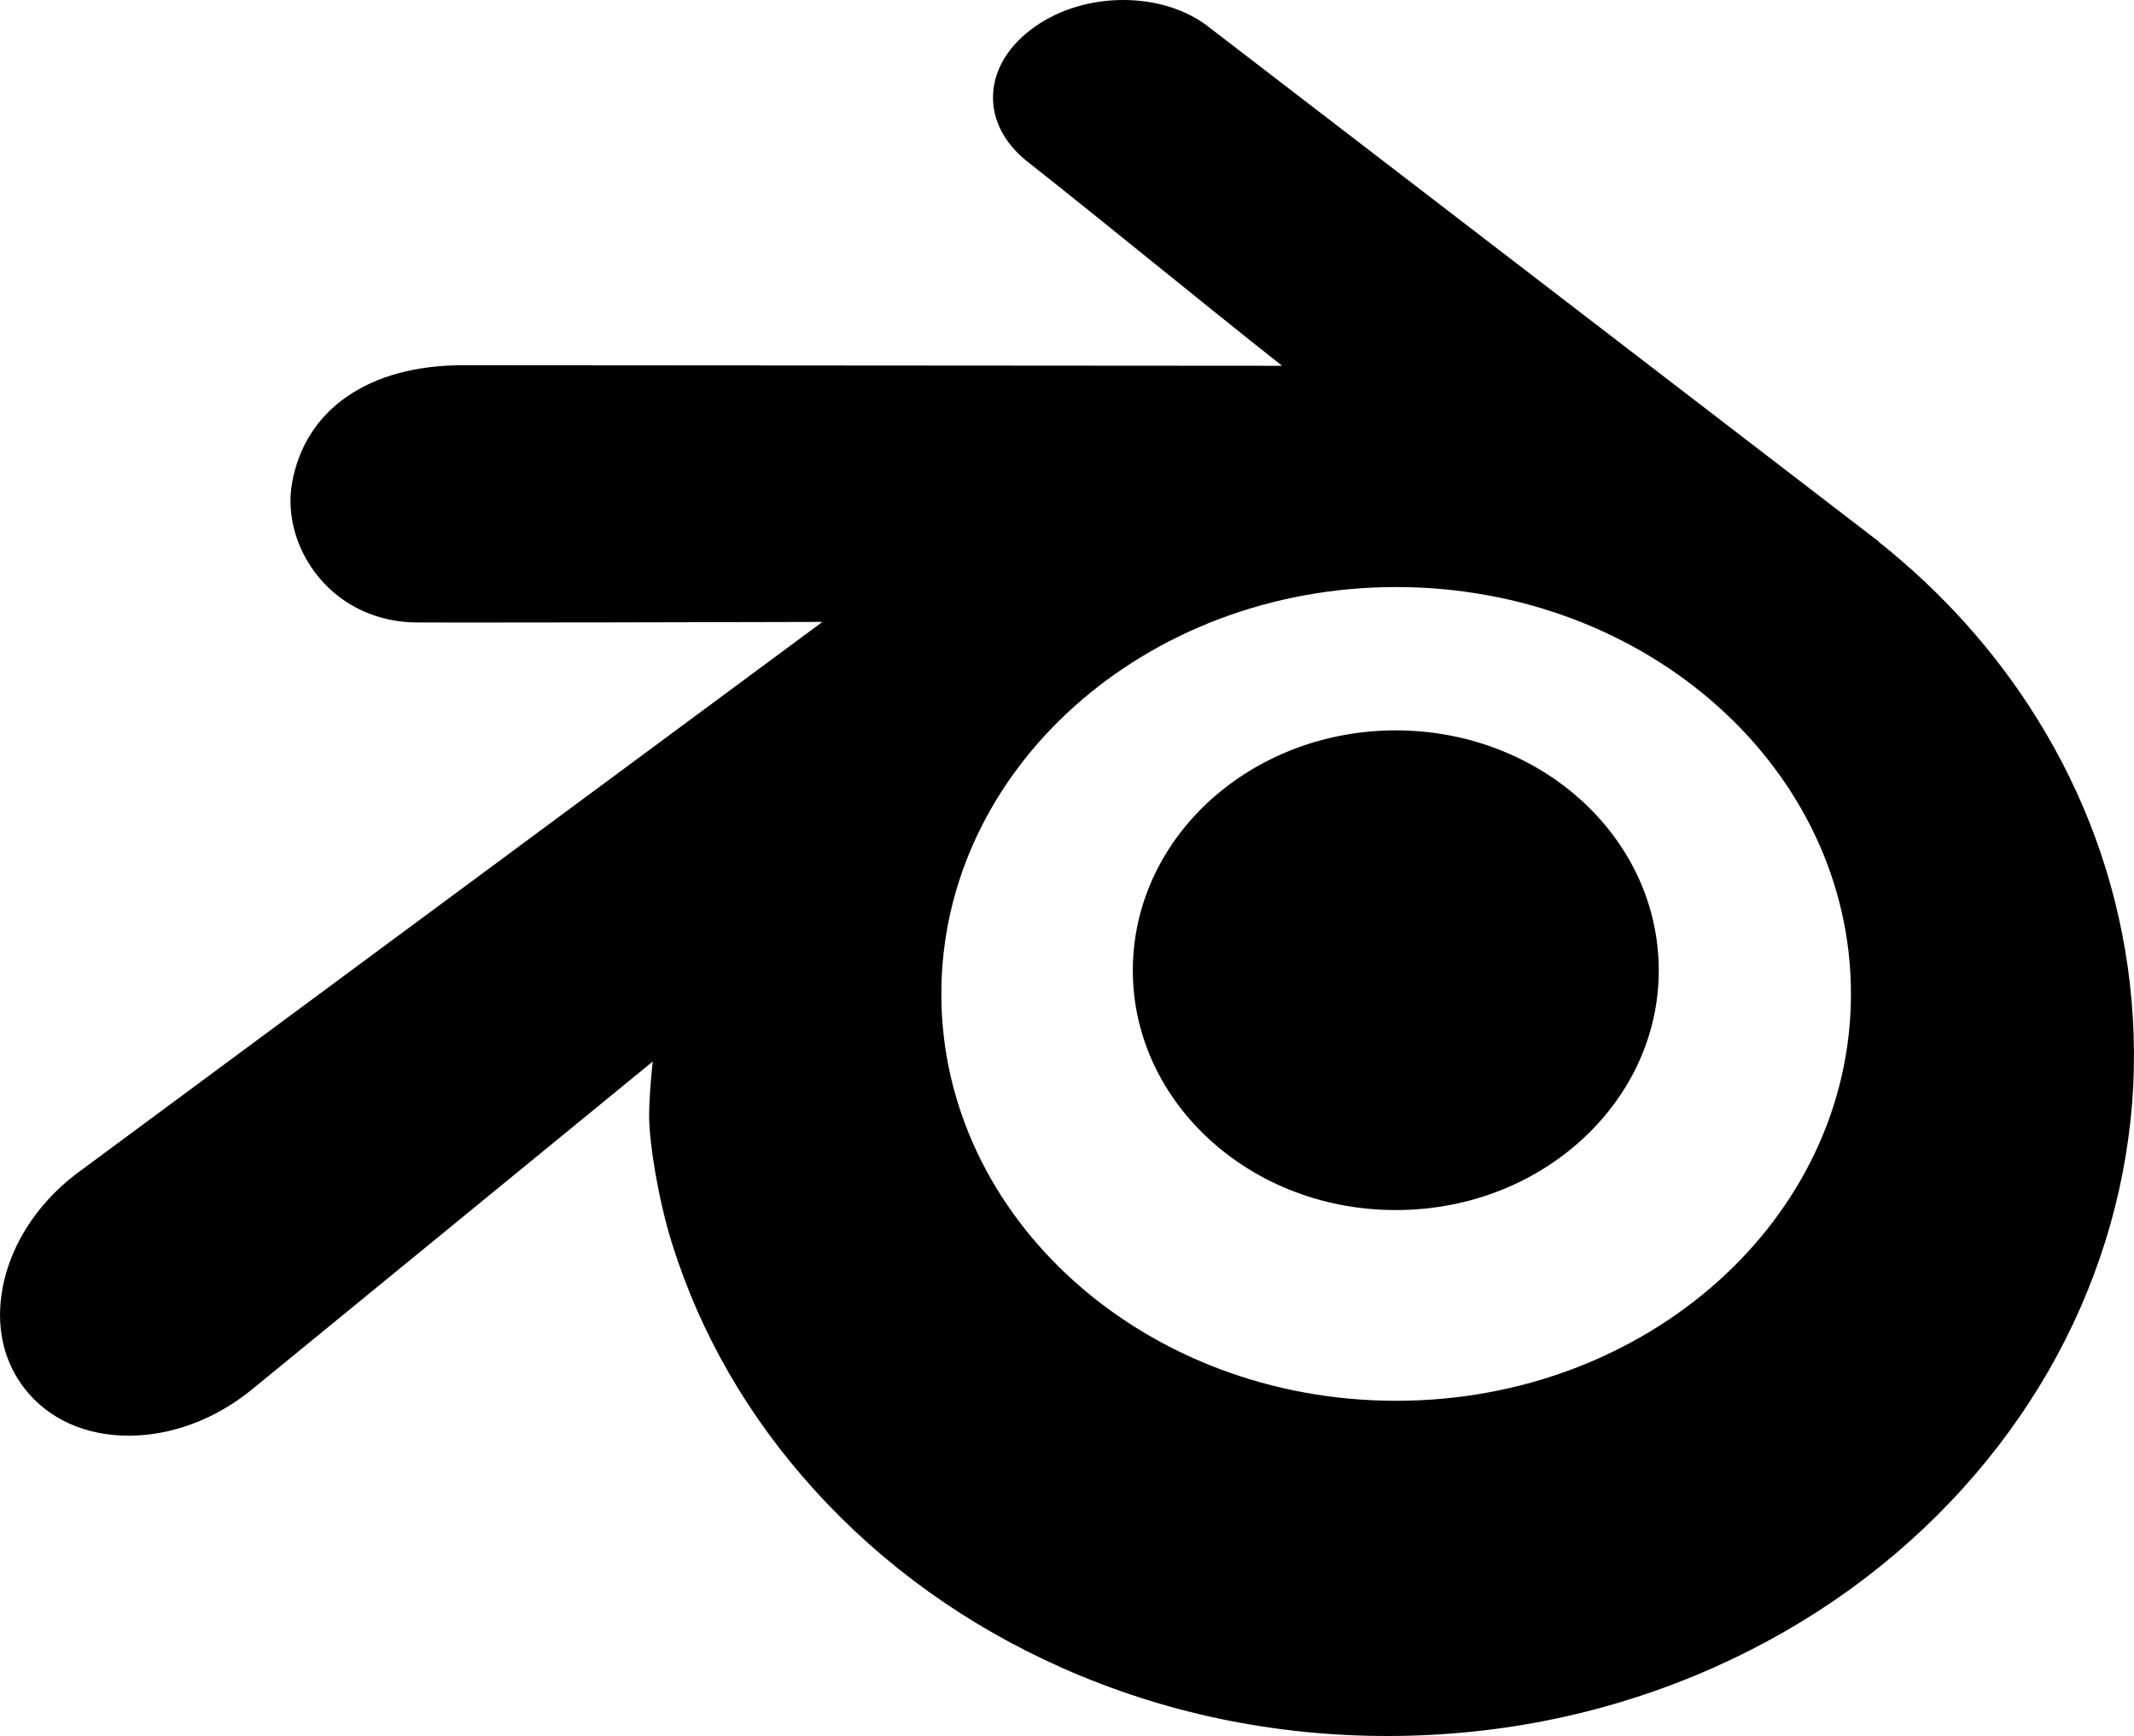
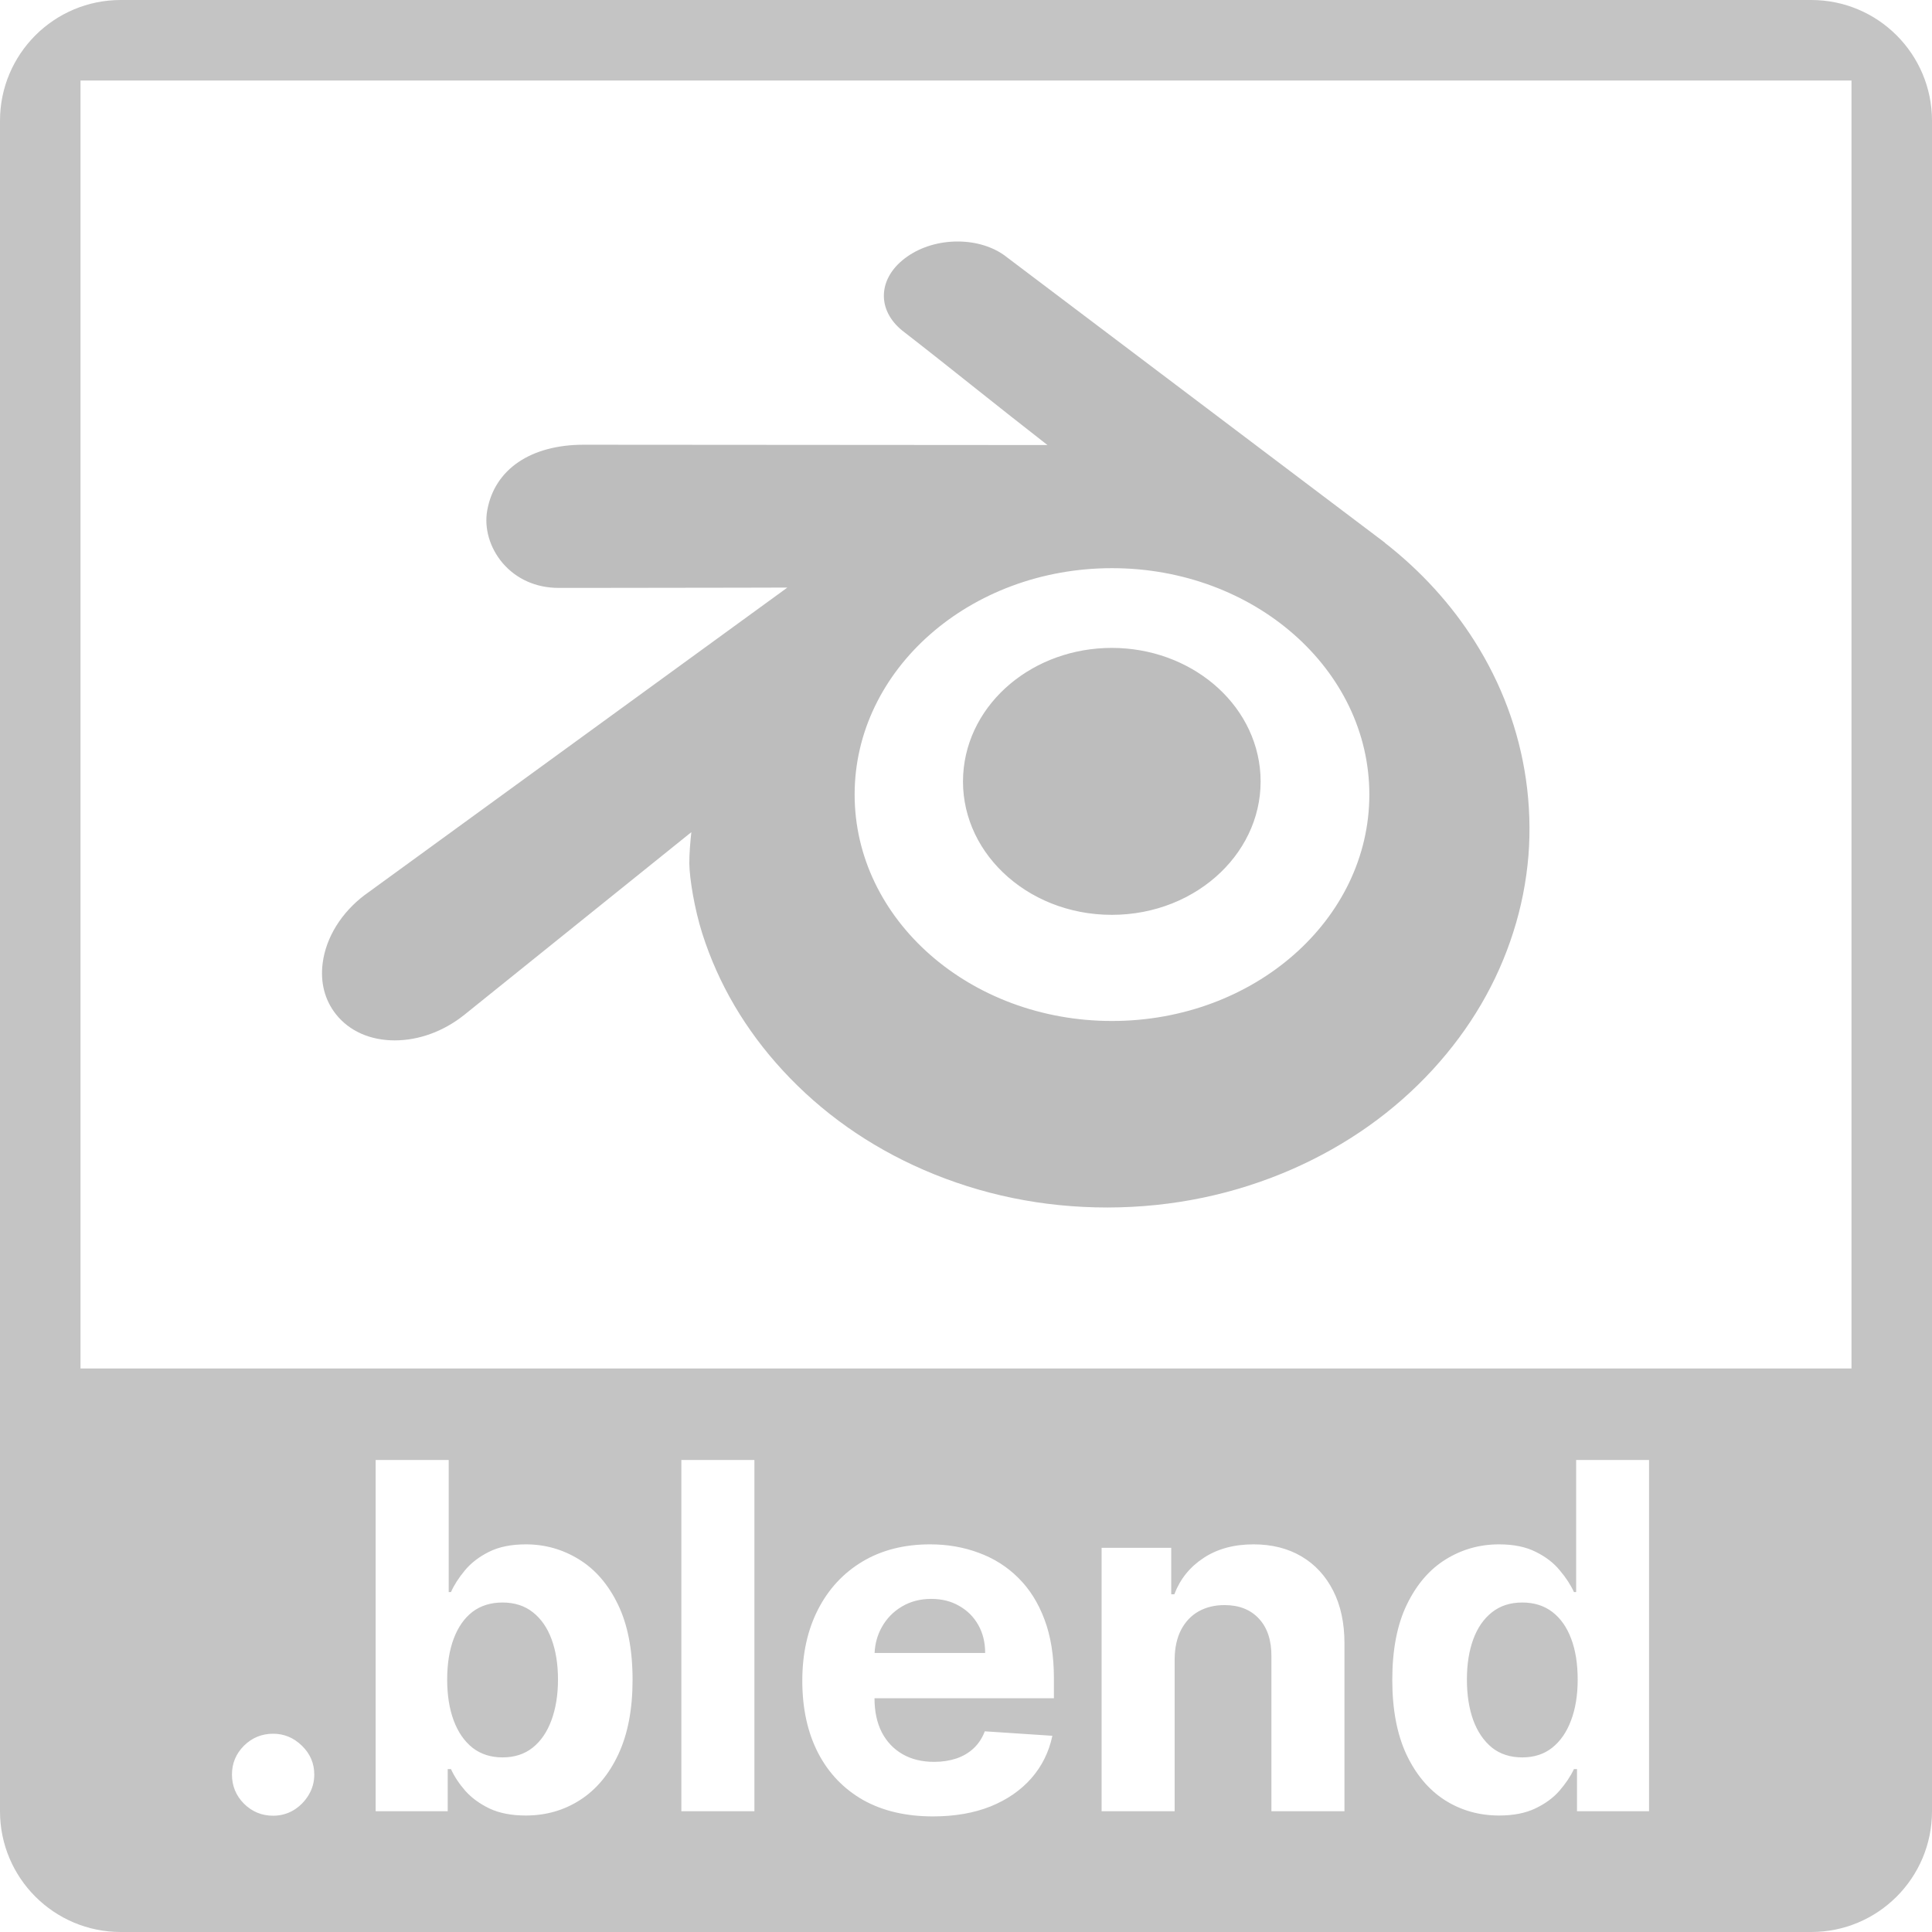
- <svg xmlns="http://www.w3.org/2000/svg" width="2500" height="2034" viewBox="0.499 48.118 511.002 415.763">
-   <path d="M510.003 279.642c-2.998-21.097-10.305-41.104-21.725-59.459-9.959-16.019-22.738-30.266-37.991-42.375l.041-.038L290.133 54.731a4.569 4.569 0 0 0-.361-.287c-5.326-4.08-12.537-6.325-20.297-6.325-7.77 0-15.263 2.25-21.088 6.338-6.263 4.375-9.843 10.18-10.093 16.359-.229 5.765 2.521 11.312 7.764 15.636 10.31 8.135 20.597 16.447 30.898 24.769 9.997 8.08 20.298 16.401 30.549 24.502l-196.213-.133c-22.439 0-37.718 10.537-40.861 28.178-1.381 7.727 1.056 16.223 6.504 22.73 5.78 6.898 14.172 10.703 23.629 10.703l14.958.01c20.664 0 41.419-.051 62.146-.101l19.766-.046-178.08 131.748-.707.517C8.7 336.953 2.188 347.642.783 358.653c-1.065 8.342.881 15.965 5.63 22.053 5.66 7.258 14.497 11.25 24.885 11.25 10.205 0 20.618-3.867 29.334-10.908l96.166-78.7c-.411 3.843-.91 9.481-.853 13.573.108 6.479 2.188 19.479 5.481 30.033 6.804 21.69 18.265 41.535 34.063 58.963 16.438 18.132 36.458 32.509 59.5 42.722 24.36 10.774 50.547 16.243 77.836 16.243h.253c27.376-.066 53.646-5.622 78.085-16.519 23.08-10.334 43.091-24.769 59.467-42.898 15.778-17.517 27.223-37.395 34.014-59.067a151.124 151.124 0 0 0 6.416-33.003c.839-10.83.478-21.85-1.057-32.753zM334.82 383.601c-60.141 0-108.911-43.627-108.911-97.447 0-53.814 48.771-97.441 108.911-97.441 60.142 0 108.907 43.627 108.907 97.441.002 53.82-48.765 97.447-108.907 97.447zm62.807-106.01c.887 16.063-5.529 30.978-16.796 42.019-11.461 11.248-27.815 18.313-46.103 18.313-18.28 0-34.637-7.065-46.102-18.313-11.262-11.041-17.665-25.954-16.783-42.006.864-15.603 8.475-29.376 19.939-39.128 11.273-9.589 26.41-15.439 42.945-15.439 16.537 0 31.67 5.852 42.944 15.439 11.47 9.752 19.083 23.515 19.956 39.115z" />
+ <svg xmlns="http://www.w3.org/2000/svg" width="48" height="48" viewBox="0 0 48 48" fill="none">
+   <path fill-rule="evenodd" clip-rule="evenodd" d="M0 3C0 1.343 1.343 0 3 0H45C46.657 0 48 1.343 48 3V45C48 46.657 46.657 48 45 48H3C1.343 48 0 46.657 0 45V3ZM2 2H46V34H2V2ZM6.061 44.812C6.263 45.011 6.504 45.111 6.786 45.111C6.97 45.111 7.139 45.065 7.293 44.974C7.446 44.881 7.57 44.757 7.663 44.604C7.76 44.447 7.808 44.276 7.808 44.088C7.808 43.81 7.706 43.571 7.501 43.372C7.297 43.173 7.058 43.074 6.786 43.074C6.504 43.074 6.263 43.173 6.061 43.372C5.862 43.571 5.763 43.81 5.763 44.088C5.763 44.369 5.862 44.611 6.061 44.812ZM9.333 36.273V45H11.123V43.952H11.204C11.286 44.133 11.405 44.314 11.561 44.493C11.718 44.669 11.918 44.815 12.162 44.932C12.409 45.048 12.709 45.106 13.061 45.106C13.559 45.106 14.008 44.979 14.408 44.723C14.811 44.465 15.13 44.085 15.363 43.585C15.598 43.082 15.716 42.466 15.716 41.736C15.716 40.986 15.595 40.362 15.354 39.865C15.113 39.365 14.79 38.992 14.387 38.744C13.983 38.494 13.543 38.369 13.066 38.369C12.699 38.369 12.392 38.432 12.145 38.557C11.901 38.679 11.702 38.832 11.549 39.017C11.398 39.199 11.283 39.378 11.204 39.554H11.148V36.273H9.333ZM11.272 42.746C11.164 42.456 11.11 42.117 11.11 41.727C11.11 41.338 11.164 41 11.272 40.713C11.38 40.426 11.534 40.205 11.736 40.048C11.941 39.892 12.191 39.814 12.486 39.814C12.784 39.814 13.036 39.895 13.24 40.057C13.445 40.219 13.6 40.443 13.705 40.73C13.81 41.017 13.863 41.349 13.863 41.727C13.863 42.108 13.809 42.445 13.701 42.737C13.595 43.027 13.441 43.254 13.236 43.419C13.032 43.581 12.782 43.662 12.486 43.662C12.194 43.662 11.945 43.582 11.74 43.423C11.536 43.261 11.38 43.035 11.272 42.746ZM18.743 45V36.273H16.928V45H18.743ZM21.441 44.719C21.927 44.992 22.507 45.128 23.18 45.128C23.72 45.128 24.196 45.045 24.608 44.881C25.022 44.713 25.36 44.48 25.622 44.182C25.886 43.881 26.061 43.528 26.146 43.125L24.467 43.014C24.404 43.179 24.314 43.318 24.194 43.432C24.075 43.545 23.931 43.631 23.764 43.688C23.596 43.744 23.412 43.773 23.21 43.773C22.906 43.773 22.643 43.709 22.422 43.581C22.2 43.453 22.028 43.271 21.906 43.035C21.787 42.8 21.727 42.52 21.727 42.196V42.192H26.184V41.693C26.184 41.136 26.106 40.651 25.95 40.236C25.794 39.818 25.575 39.472 25.294 39.196C25.015 38.92 24.689 38.715 24.314 38.578C23.941 38.439 23.539 38.369 23.108 38.369C22.466 38.369 21.906 38.511 21.429 38.795C20.954 39.08 20.586 39.476 20.325 39.984C20.064 40.493 19.933 41.084 19.933 41.757C19.933 42.447 20.064 43.045 20.325 43.551C20.586 44.054 20.959 44.443 21.441 44.719ZM21.729 41.067C21.74 40.832 21.8 40.617 21.91 40.423C22.029 40.21 22.194 40.041 22.404 39.916C22.617 39.788 22.862 39.724 23.137 39.724C23.402 39.724 23.633 39.783 23.832 39.899C24.034 40.013 24.191 40.17 24.305 40.372C24.419 40.574 24.476 40.805 24.476 41.067H21.729ZM29.184 45V41.216C29.187 40.935 29.24 40.695 29.342 40.496C29.447 40.294 29.592 40.141 29.777 40.035C29.964 39.93 30.18 39.878 30.424 39.878C30.788 39.878 31.073 39.992 31.281 40.219C31.488 40.443 31.591 40.756 31.588 41.156V45H33.403V40.832C33.403 40.324 33.309 39.886 33.122 39.52C32.934 39.151 32.672 38.867 32.334 38.668C31.995 38.469 31.599 38.369 31.145 38.369C30.659 38.369 30.245 38.481 29.904 38.706C29.564 38.928 29.321 39.229 29.176 39.609H29.099V38.455H27.369V45H29.184ZM35.895 44.723C36.298 44.979 36.749 45.106 37.246 45.106C37.598 45.106 37.896 45.048 38.141 44.932C38.388 44.815 38.588 44.669 38.742 44.493C38.898 44.314 39.019 44.133 39.104 43.952H39.18V45H40.97V36.273H39.159V39.554H39.104C39.024 39.378 38.908 39.199 38.754 39.017C38.604 38.832 38.405 38.679 38.158 38.557C37.913 38.432 37.608 38.369 37.242 38.369C36.761 38.369 36.32 38.494 35.916 38.744C35.516 38.992 35.195 39.365 34.953 39.865C34.712 40.362 34.591 40.986 34.591 41.736C34.591 42.466 34.707 43.082 34.94 43.585C35.176 44.085 35.494 44.465 35.895 44.723ZM38.562 43.423C38.361 43.582 38.114 43.662 37.821 43.662C37.523 43.662 37.271 43.581 37.067 43.419C36.865 43.254 36.71 43.027 36.602 42.737C36.497 42.445 36.445 42.108 36.445 41.727C36.445 41.349 36.497 41.017 36.602 40.73C36.707 40.443 36.862 40.219 37.067 40.057C37.271 39.895 37.523 39.814 37.821 39.814C38.114 39.814 38.362 39.892 38.567 40.048C38.771 40.205 38.928 40.426 39.035 40.713C39.144 41 39.197 41.338 39.197 41.727C39.197 42.117 39.142 42.456 39.031 42.746C38.923 43.035 38.767 43.261 38.562 43.423Z" fill="#C4C4C4" />
+   <path d="M37.912 19.365C37.736 18.147 37.307 16.992 36.637 15.932C36.052 15.008 35.302 14.185 34.406 13.486L34.409 13.484L25.004 6.382C24.997 6.376 24.99 6.37 24.983 6.365C24.67 6.13 24.247 6 23.791 6C23.335 6 22.895 6.13 22.553 6.366C22.185 6.618 21.975 6.954 21.96 7.31C21.947 7.643 22.108 7.963 22.416 8.213C23.022 8.682 23.625 9.162 24.23 9.643C24.817 10.109 25.422 10.589 26.024 11.057L14.504 11.049C13.187 11.049 12.29 11.658 12.106 12.676C12.024 13.122 12.168 13.612 12.487 13.988C12.827 14.386 13.319 14.606 13.875 14.606L14.753 14.606C15.966 14.606 17.184 14.603 18.401 14.601L19.562 14.598L9.107 22.203L9.065 22.233C8.481 22.673 8.099 23.29 8.017 23.926C7.954 24.407 8.068 24.847 8.347 25.199C8.679 25.618 9.198 25.848 9.808 25.848C10.407 25.848 11.019 25.625 11.53 25.218L17.176 20.675C17.152 20.897 17.123 21.223 17.126 21.459C17.132 21.833 17.254 22.583 17.448 23.193C17.847 24.445 18.52 25.59 19.448 26.596C20.413 27.643 21.588 28.473 22.941 29.062C24.371 29.684 25.908 30 27.51 30H27.525C29.132 29.996 30.675 29.675 32.109 29.046C33.464 28.45 34.639 27.617 35.6 26.57C36.527 25.559 37.199 24.412 37.597 23.16C37.795 22.541 37.921 21.902 37.974 21.255C38.023 20.63 38.002 19.994 37.912 19.365V19.365ZM27.627 25.366C24.097 25.366 21.233 22.847 21.233 19.741C21.233 16.634 24.097 14.116 27.627 14.116C31.158 14.116 34.021 16.634 34.021 19.741C34.021 22.847 31.158 25.366 27.627 25.366ZM31.315 19.246C31.367 20.174 30.99 21.035 30.329 21.672C29.656 22.321 28.696 22.729 27.622 22.729C26.549 22.729 25.588 22.321 24.915 21.672C24.254 21.035 23.878 20.174 23.93 19.247C23.981 18.346 24.428 17.551 25.101 16.988C25.762 16.435 26.651 16.097 27.622 16.097C28.593 16.097 29.481 16.435 30.143 16.988C30.817 17.551 31.263 18.346 31.315 19.246V19.246Z" fill="#BDBDBD" />
</svg>
